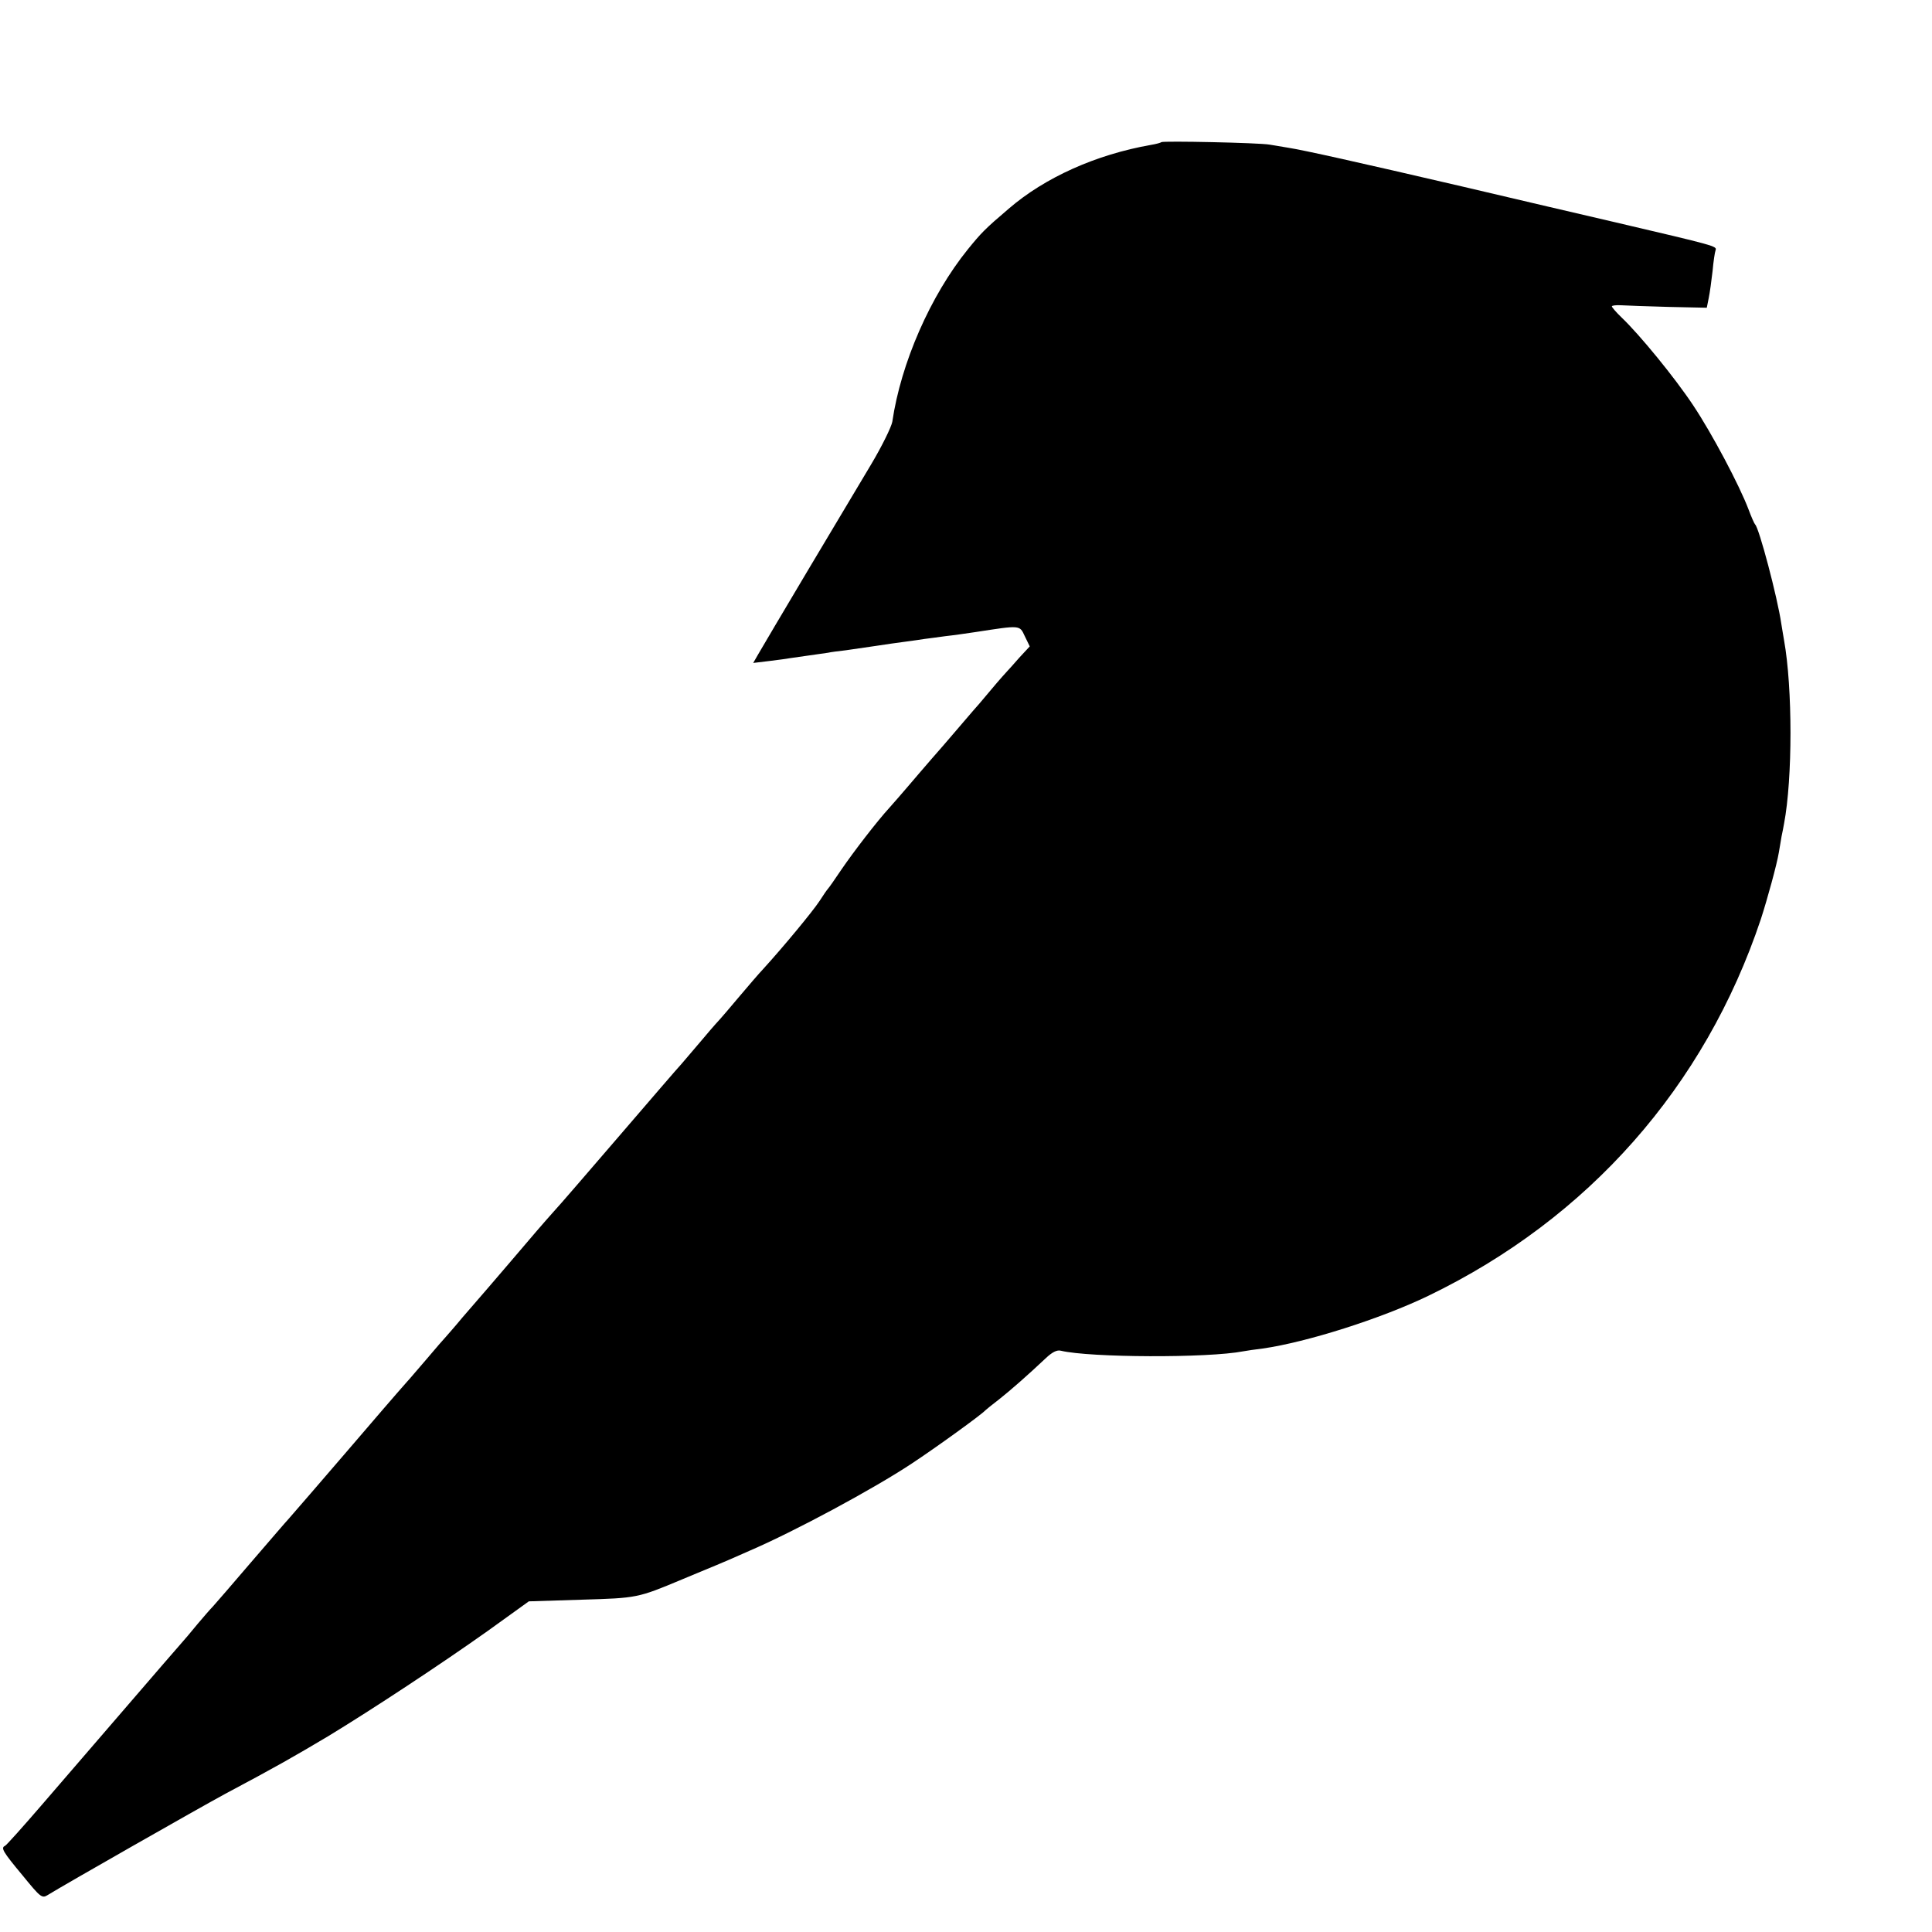
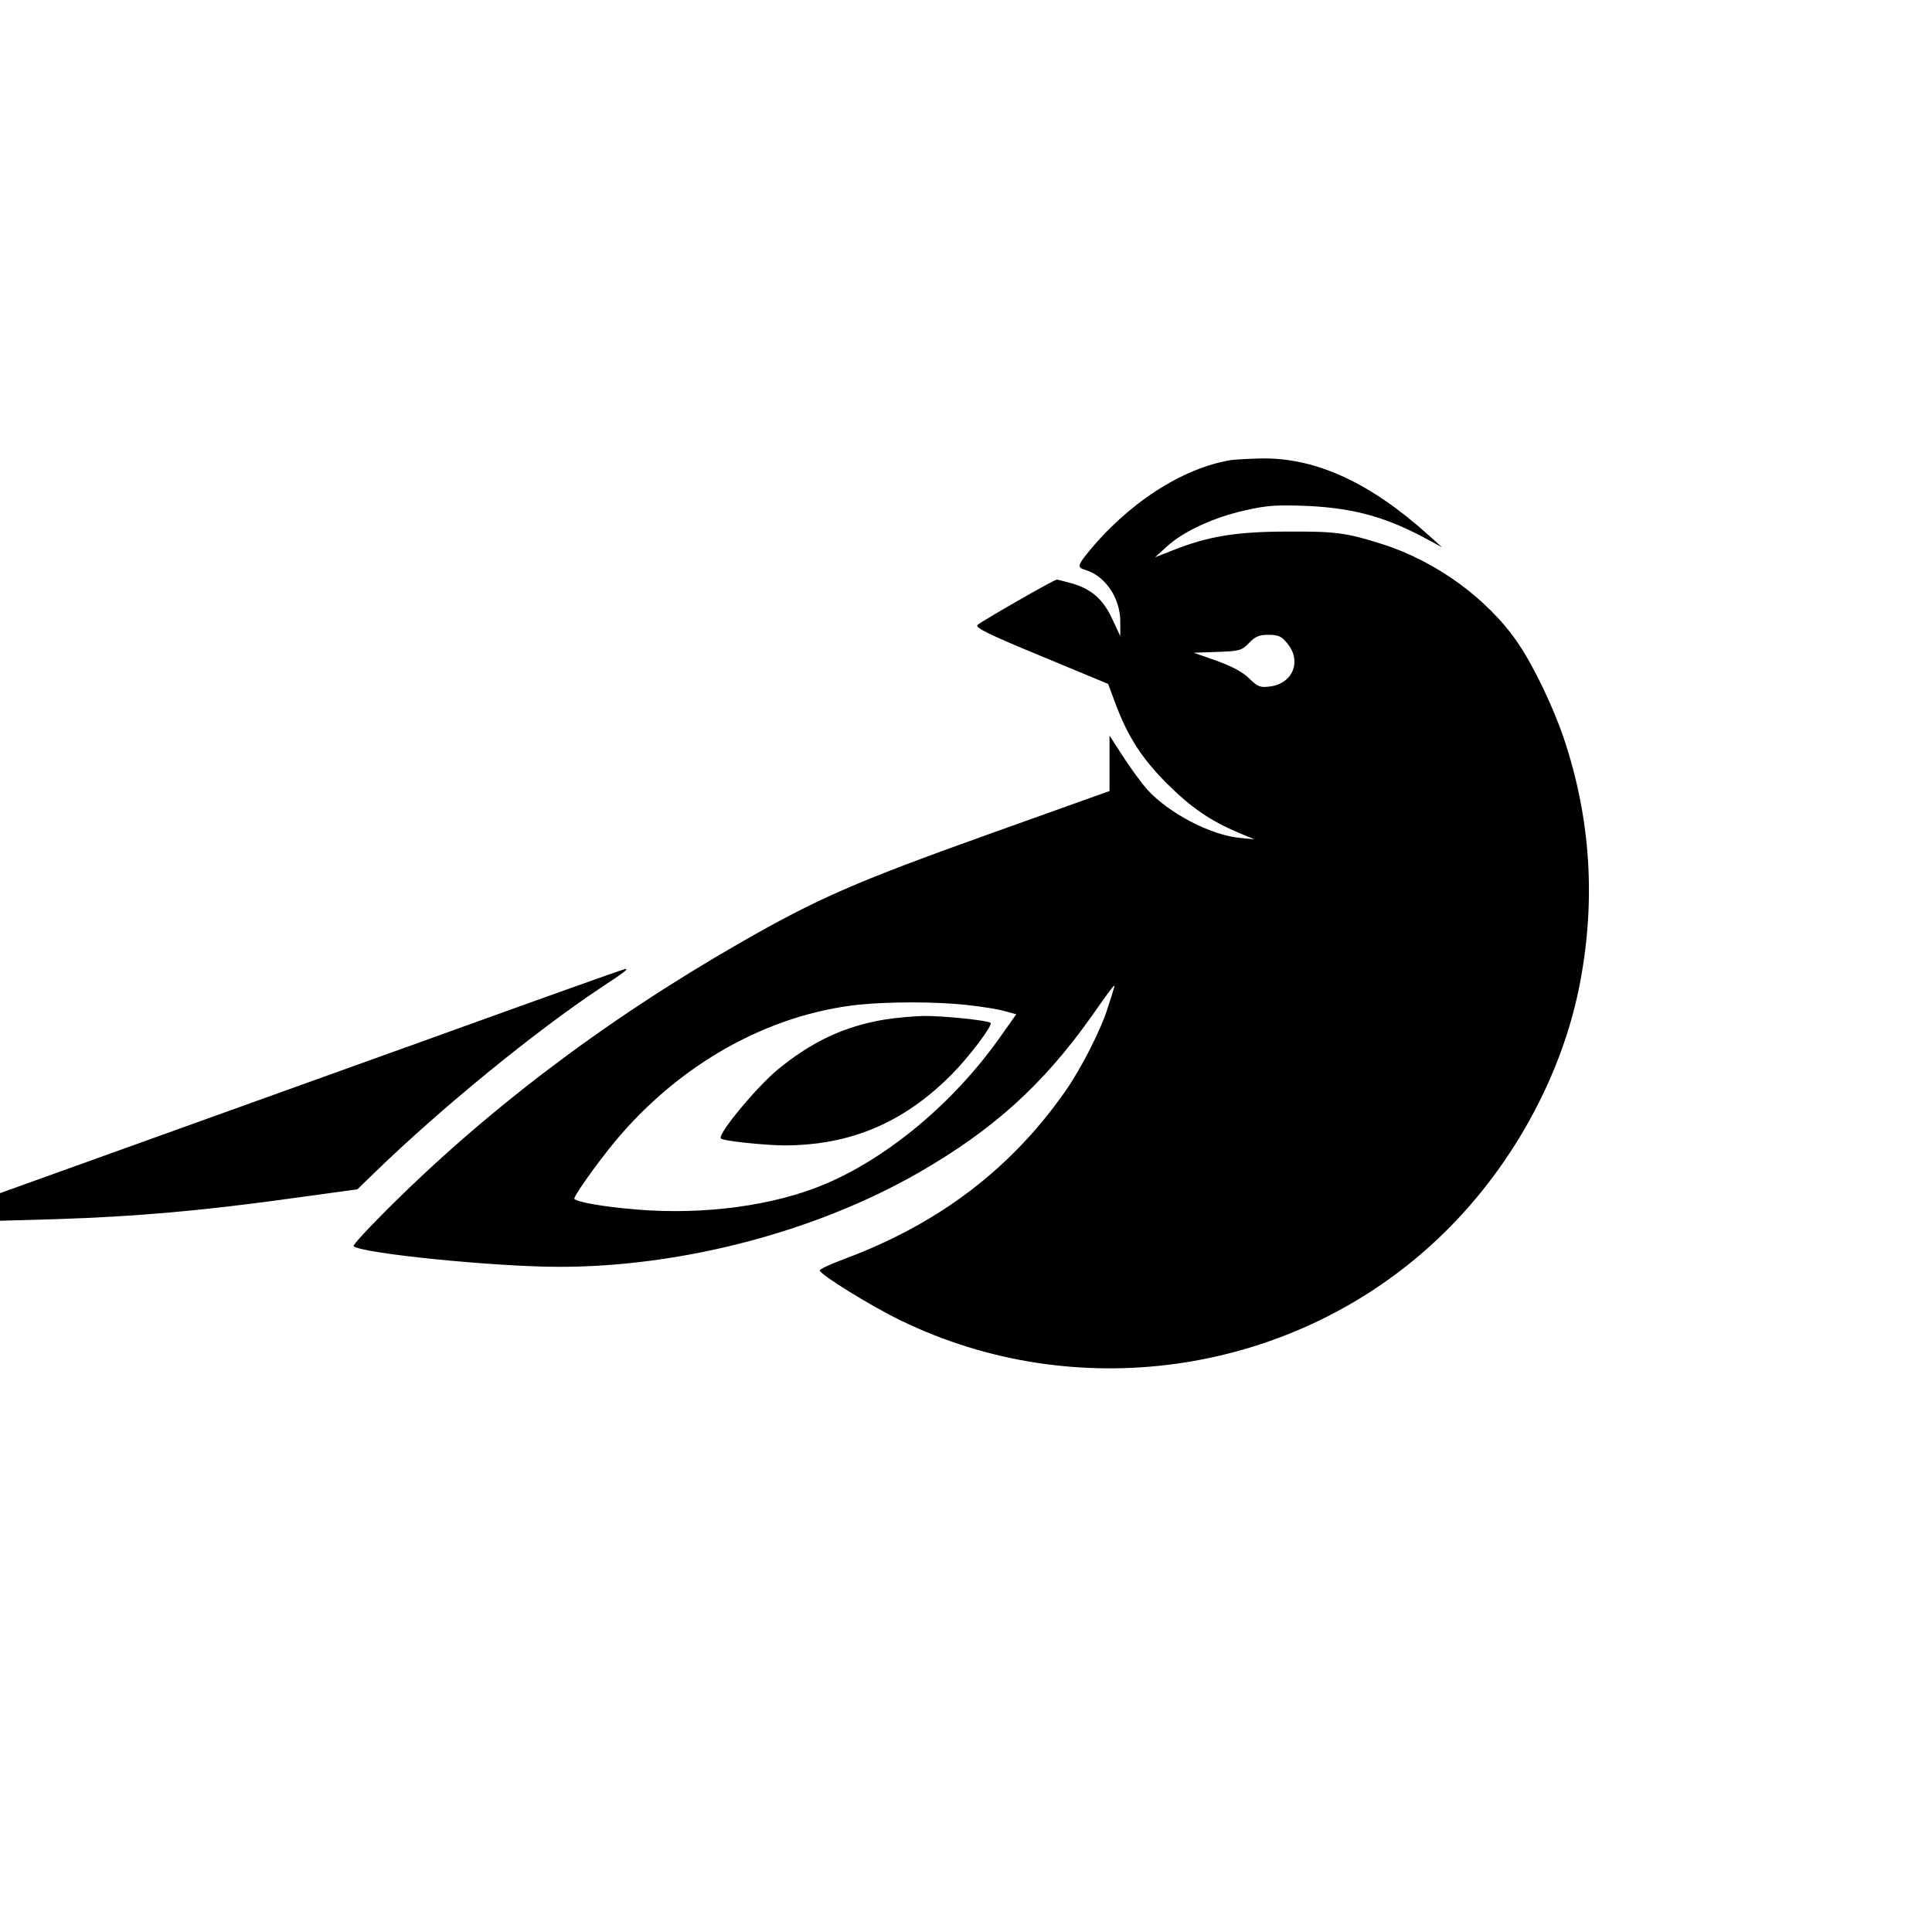
<svg xmlns="http://www.w3.org/2000/svg" version="1.0" width="700pt" height="700pt" viewBox="0 0 700 700" preserveAspectRatio="xMidYMid meet">
  <g transform="translate(0,700) scale(0.1,-0.1)" fill="#000000" stroke="none">
-     <path d="M4208 6485 c-2 -2 -19 -7 -38 -10 -199 -35 -384 -118 -515 -231 -87 -74 -100 -88 -148 -147 -136 -168 -243 -413 -274 -625 -3 -18 -37 -88 -77 -155 -40 -67 -144 -241 -231 -387 -87 -146 -166 -280 -177 -299 l-19 -33 58 7 c31 4 64 8 73 10 8 1 40 6 70 10 30 4 62 9 70 10 8 2 38 6 65 9 28 4 77 11 110 16 33 5 80 12 105 15 25 3 56 8 70 10 14 2 48 6 75 10 28 3 77 10 110 15 163 25 159 26 178 -15 l18 -37 -38 -41 c-20 -23 -39 -44 -42 -47 -3 -3 -31 -34 -61 -70 -30 -36 -59 -70 -65 -76 -5 -6 -32 -37 -60 -70 -27 -32 -68 -79 -90 -104 -22 -25 -60 -70 -85 -99 -25 -29 -55 -64 -67 -77 -45 -49 -131 -161 -174 -224 -24 -36 -46 -67 -49 -70 -3 -3 -17 -23 -31 -45 -25 -38 -131 -166 -203 -245 -18 -19 -58 -66 -91 -105 -32 -38 -61 -72 -64 -75 -3 -3 -31 -34 -61 -70 -30 -36 -67 -78 -81 -95 -15 -16 -118 -136 -229 -265 -111 -129 -216 -251 -234 -270 -35 -39 -78 -89 -151 -175 -27 -32 -68 -79 -90 -105 -22 -25 -62 -72 -90 -104 -27 -33 -55 -64 -60 -70 -6 -6 -37 -42 -70 -81 -33 -38 -64 -75 -70 -81 -33 -37 -126 -145 -215 -249 -94 -110 -190 -220 -215 -249 -6 -6 -66 -76 -135 -156 -68 -80 -131 -152 -139 -161 -9 -9 -34 -38 -56 -64 -22 -27 -49 -59 -60 -71 -11 -13 -41 -47 -66 -76 -100 -116 -320 -371 -438 -508 -69 -80 -128 -146 -133 -148 -16 -7 -7 -22 63 -106 66 -81 71 -85 92 -72 56 35 553 318 642 366 188 100 249 135 375 210 158 96 407 260 576 380 l150 108 191 6 c202 6 203 6 363 73 19 8 46 19 60 25 52 21 86 36 110 46 14 6 48 21 75 33 165 71 449 224 588 316 88 58 254 178 267 193 3 3 25 21 50 40 44 35 101 85 168 148 24 23 42 32 56 28 105 -25 532 -27 661 -2 11 2 43 7 70 10 160 23 428 108 600 191 580 280 1002 758 1205 1365 23 71 58 198 65 241 3 19 8 45 10 59 3 14 7 34 9 46 31 163 31 492 0 664 -3 19 -8 46 -10 60 -14 96 -81 349 -95 360 -3 3 -14 28 -24 55 -33 87 -132 274 -200 376 -67 101 -194 256 -259 318 -20 19 -36 38 -36 41 0 3 15 5 33 4 17 -1 95 -4 172 -6 l139 -3 7 35 c4 19 10 63 14 98 3 34 8 68 11 76 5 14 -2 16 -361 100 -104 24 -356 83 -560 131 -374 87 -571 131 -629 140 -17 3 -47 8 -66 11 -39 7 -386 14 -392 9z" />
+     <path d="M4460 5333 c-178 -29 -377 -159 -523 -341 -33 -41 -33 -49 -4 -57 73 -23 127 -103 126 -190 l0 -50 -28 60 c-33 72 -74 109 -143 130 -29 8 -55 15 -59 15 -10 0 -271 -150 -287 -164 -10 -10 36 -33 230 -113 l243 -101 26 -70 c45 -121 97 -201 188 -292 88 -87 155 -133 258 -177 l58 -24 -52 5 c-107 10 -259 90 -337 176 -21 24 -60 77 -87 119 l-49 76 0 -100 0 -101 -442 -158 c-475 -170 -616 -231 -898 -393 -495 -284 -928 -613 -1294 -982 -61 -61 -108 -113 -105 -116 26 -26 512 -75 745 -75 444 0 929 127 1302 341 270 155 451 319 625 564 80 114 90 126 83 105 -2 -8 -12 -40 -22 -70 -23 -77 -97 -222 -153 -302 -196 -281 -458 -481 -798 -608 -51 -19 -93 -38 -93 -43 0 -14 185 -129 295 -182 631 -306 1395 -199 1915 269 271 244 468 584 540 931 63 309 46 612 -54 910 -39 115 -109 261 -166 345 -109 160 -296 296 -490 358 -132 42 -172 47 -345 46 -185 0 -288 -17 -416 -68 l-64 -25 44 40 c61 55 170 105 283 130 78 18 114 20 223 16 172 -8 290 -41 440 -123 l50 -27 -49 44 c-211 190 -408 281 -605 278 -47 -1 -97 -4 -111 -6z m204 -664 c53 -63 21 -145 -61 -156 -37 -5 -45 -2 -77 29 -23 23 -63 44 -118 64 l-83 29 86 3 c80 3 88 5 114 32 23 24 37 30 71 30 35 0 47 -5 68 -31z m-1163 -1310 c56 -6 120 -16 141 -23 l40 -11 -63 -89 c-166 -233 -401 -429 -629 -526 -187 -79 -442 -113 -687 -92 -119 10 -209 26 -222 38 -6 5 78 124 147 208 234 281 555 461 885 496 112 11 276 11 388 -1z" />
+     <path d="M3205 3306 c-147 -25 -262 -79 -387 -181 -78 -65 -220 -236 -206 -250 9 -9 152 -24 228 -25 241 0 435 82 610 259 64 65 148 177 139 185 -9 9 -175 26 -244 25 -38 -1 -101 -7 -140 -13z" />
+     <path d="M1550 3234 c-388 -139 -895 -322 -1127 -405 l-423 -152 0 -50 0 -50 210 6 c277 9 519 30 830 73 l255 35 65 63 c236 229 576 507 815 666 88 58 104 70 90 69 -6 0 -327 -115 -715 -255z" />
  </g>
</svg>
